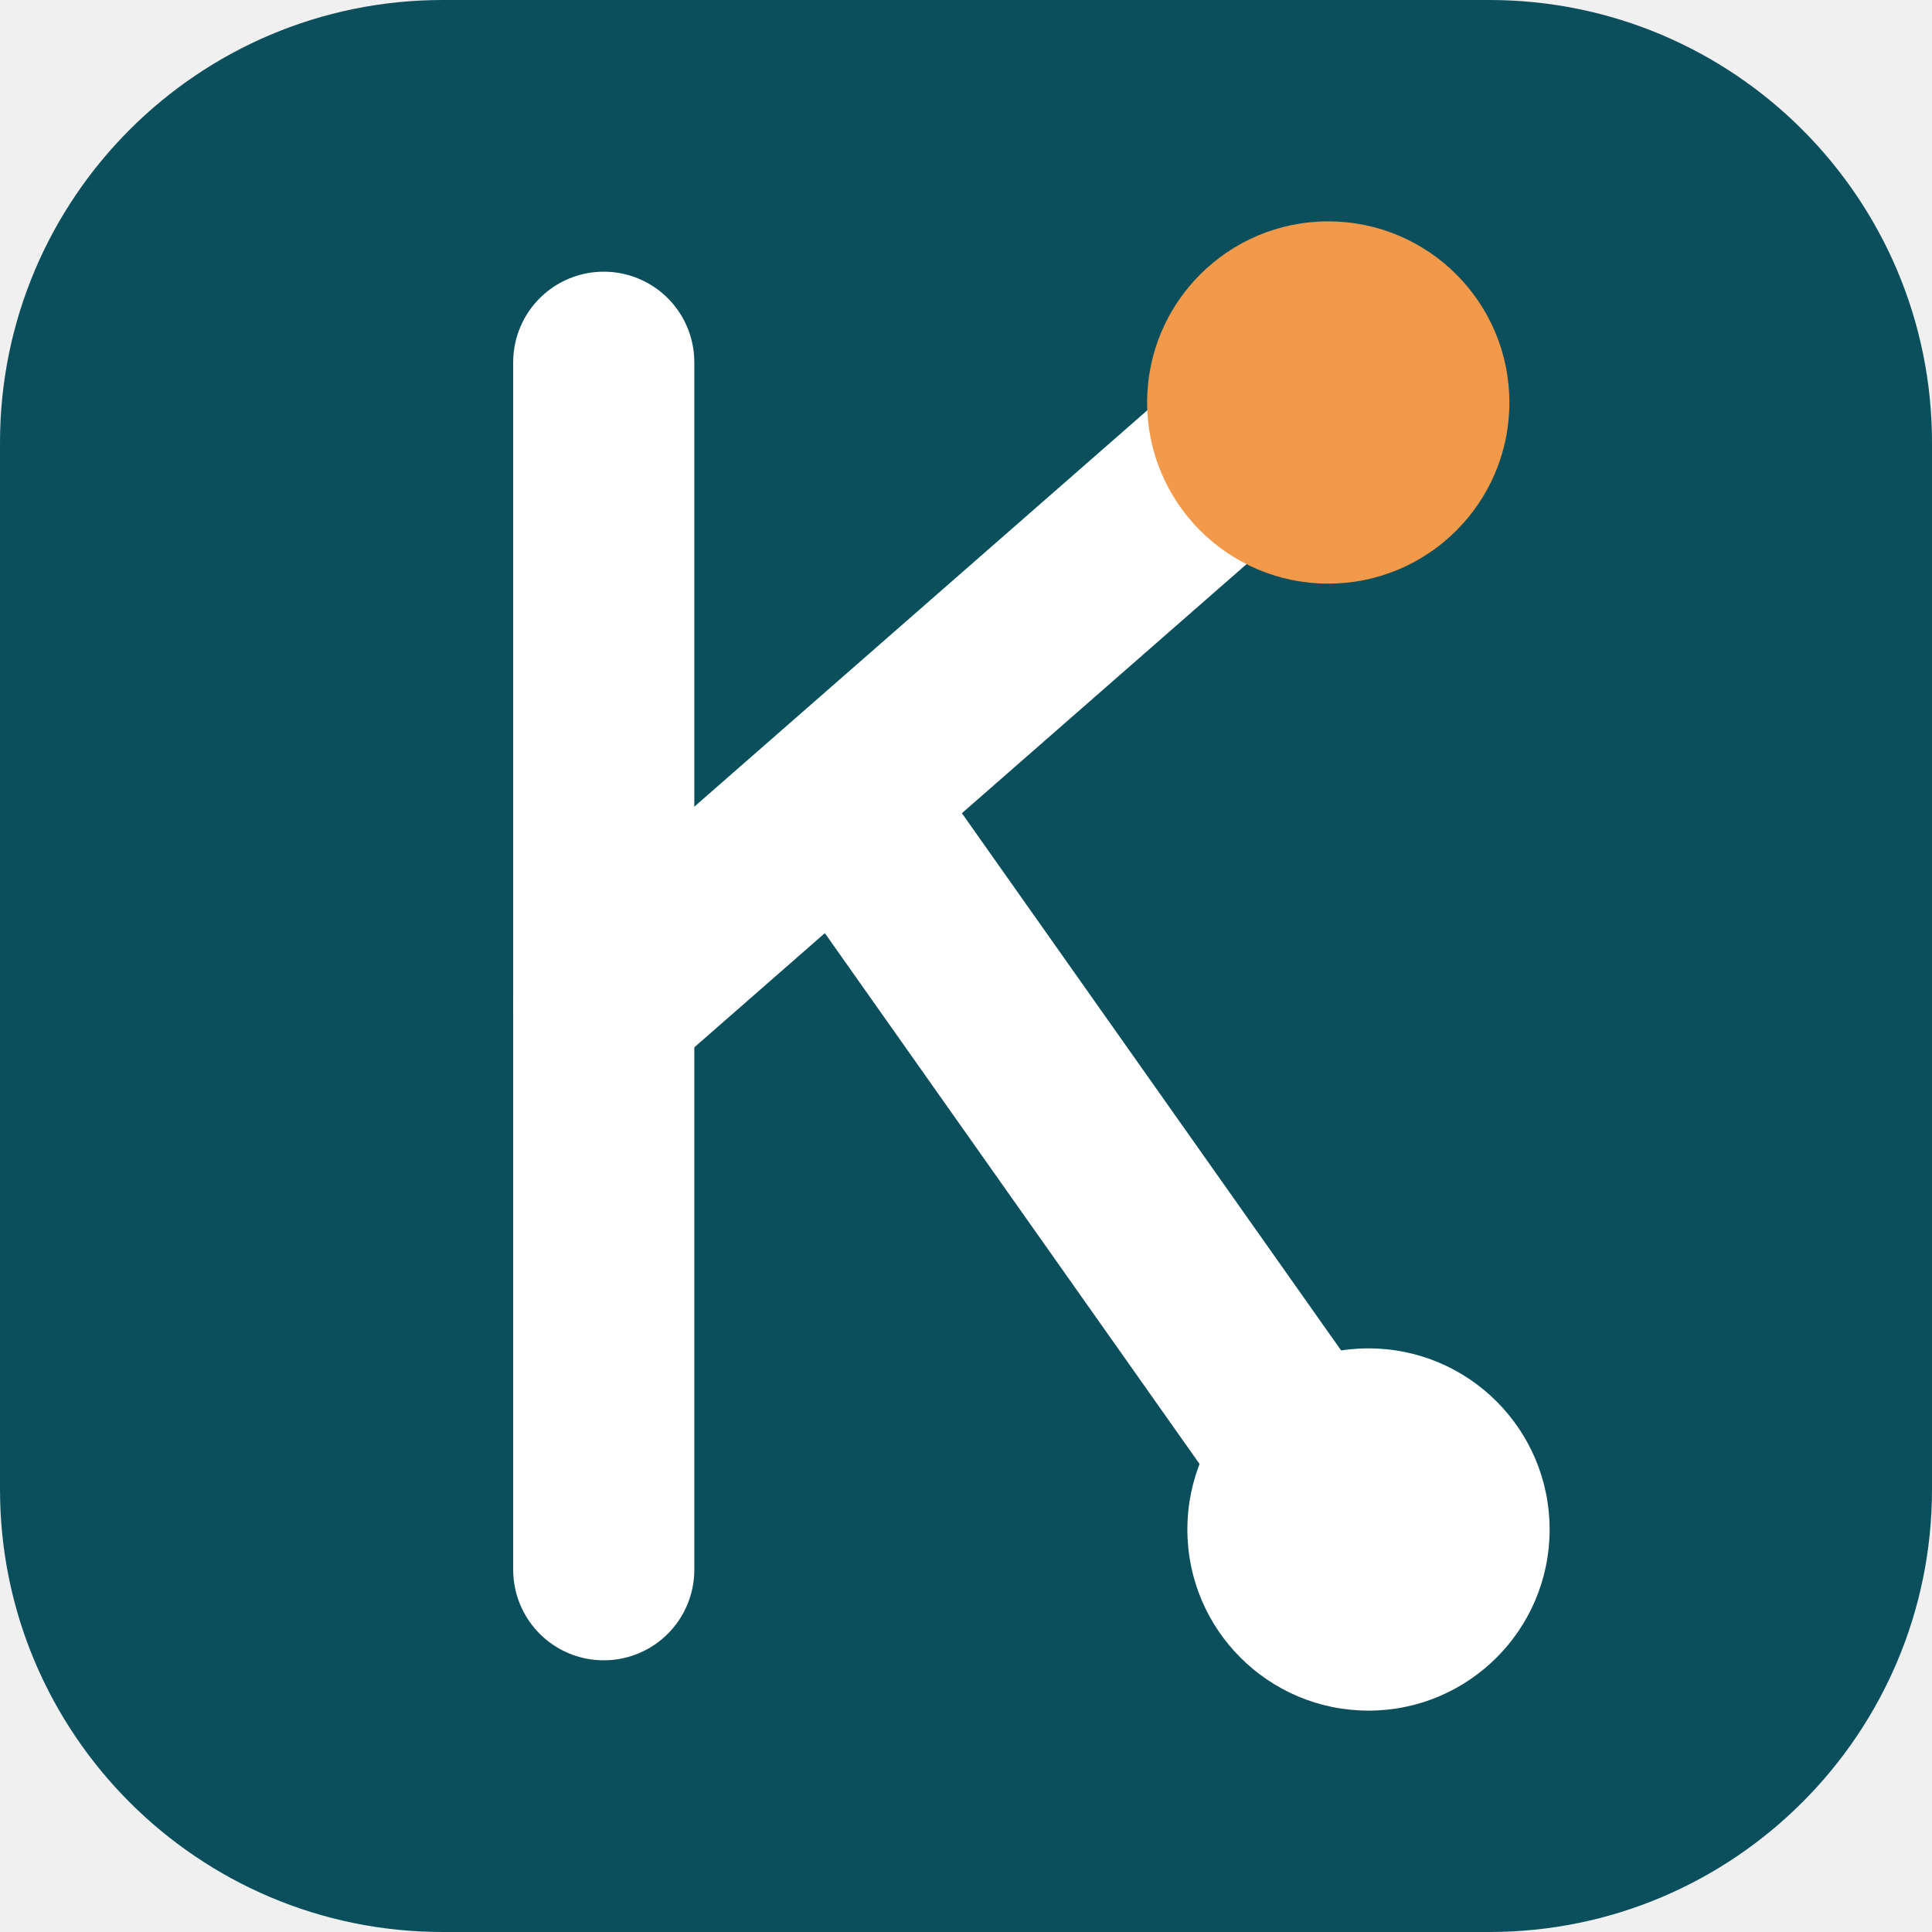
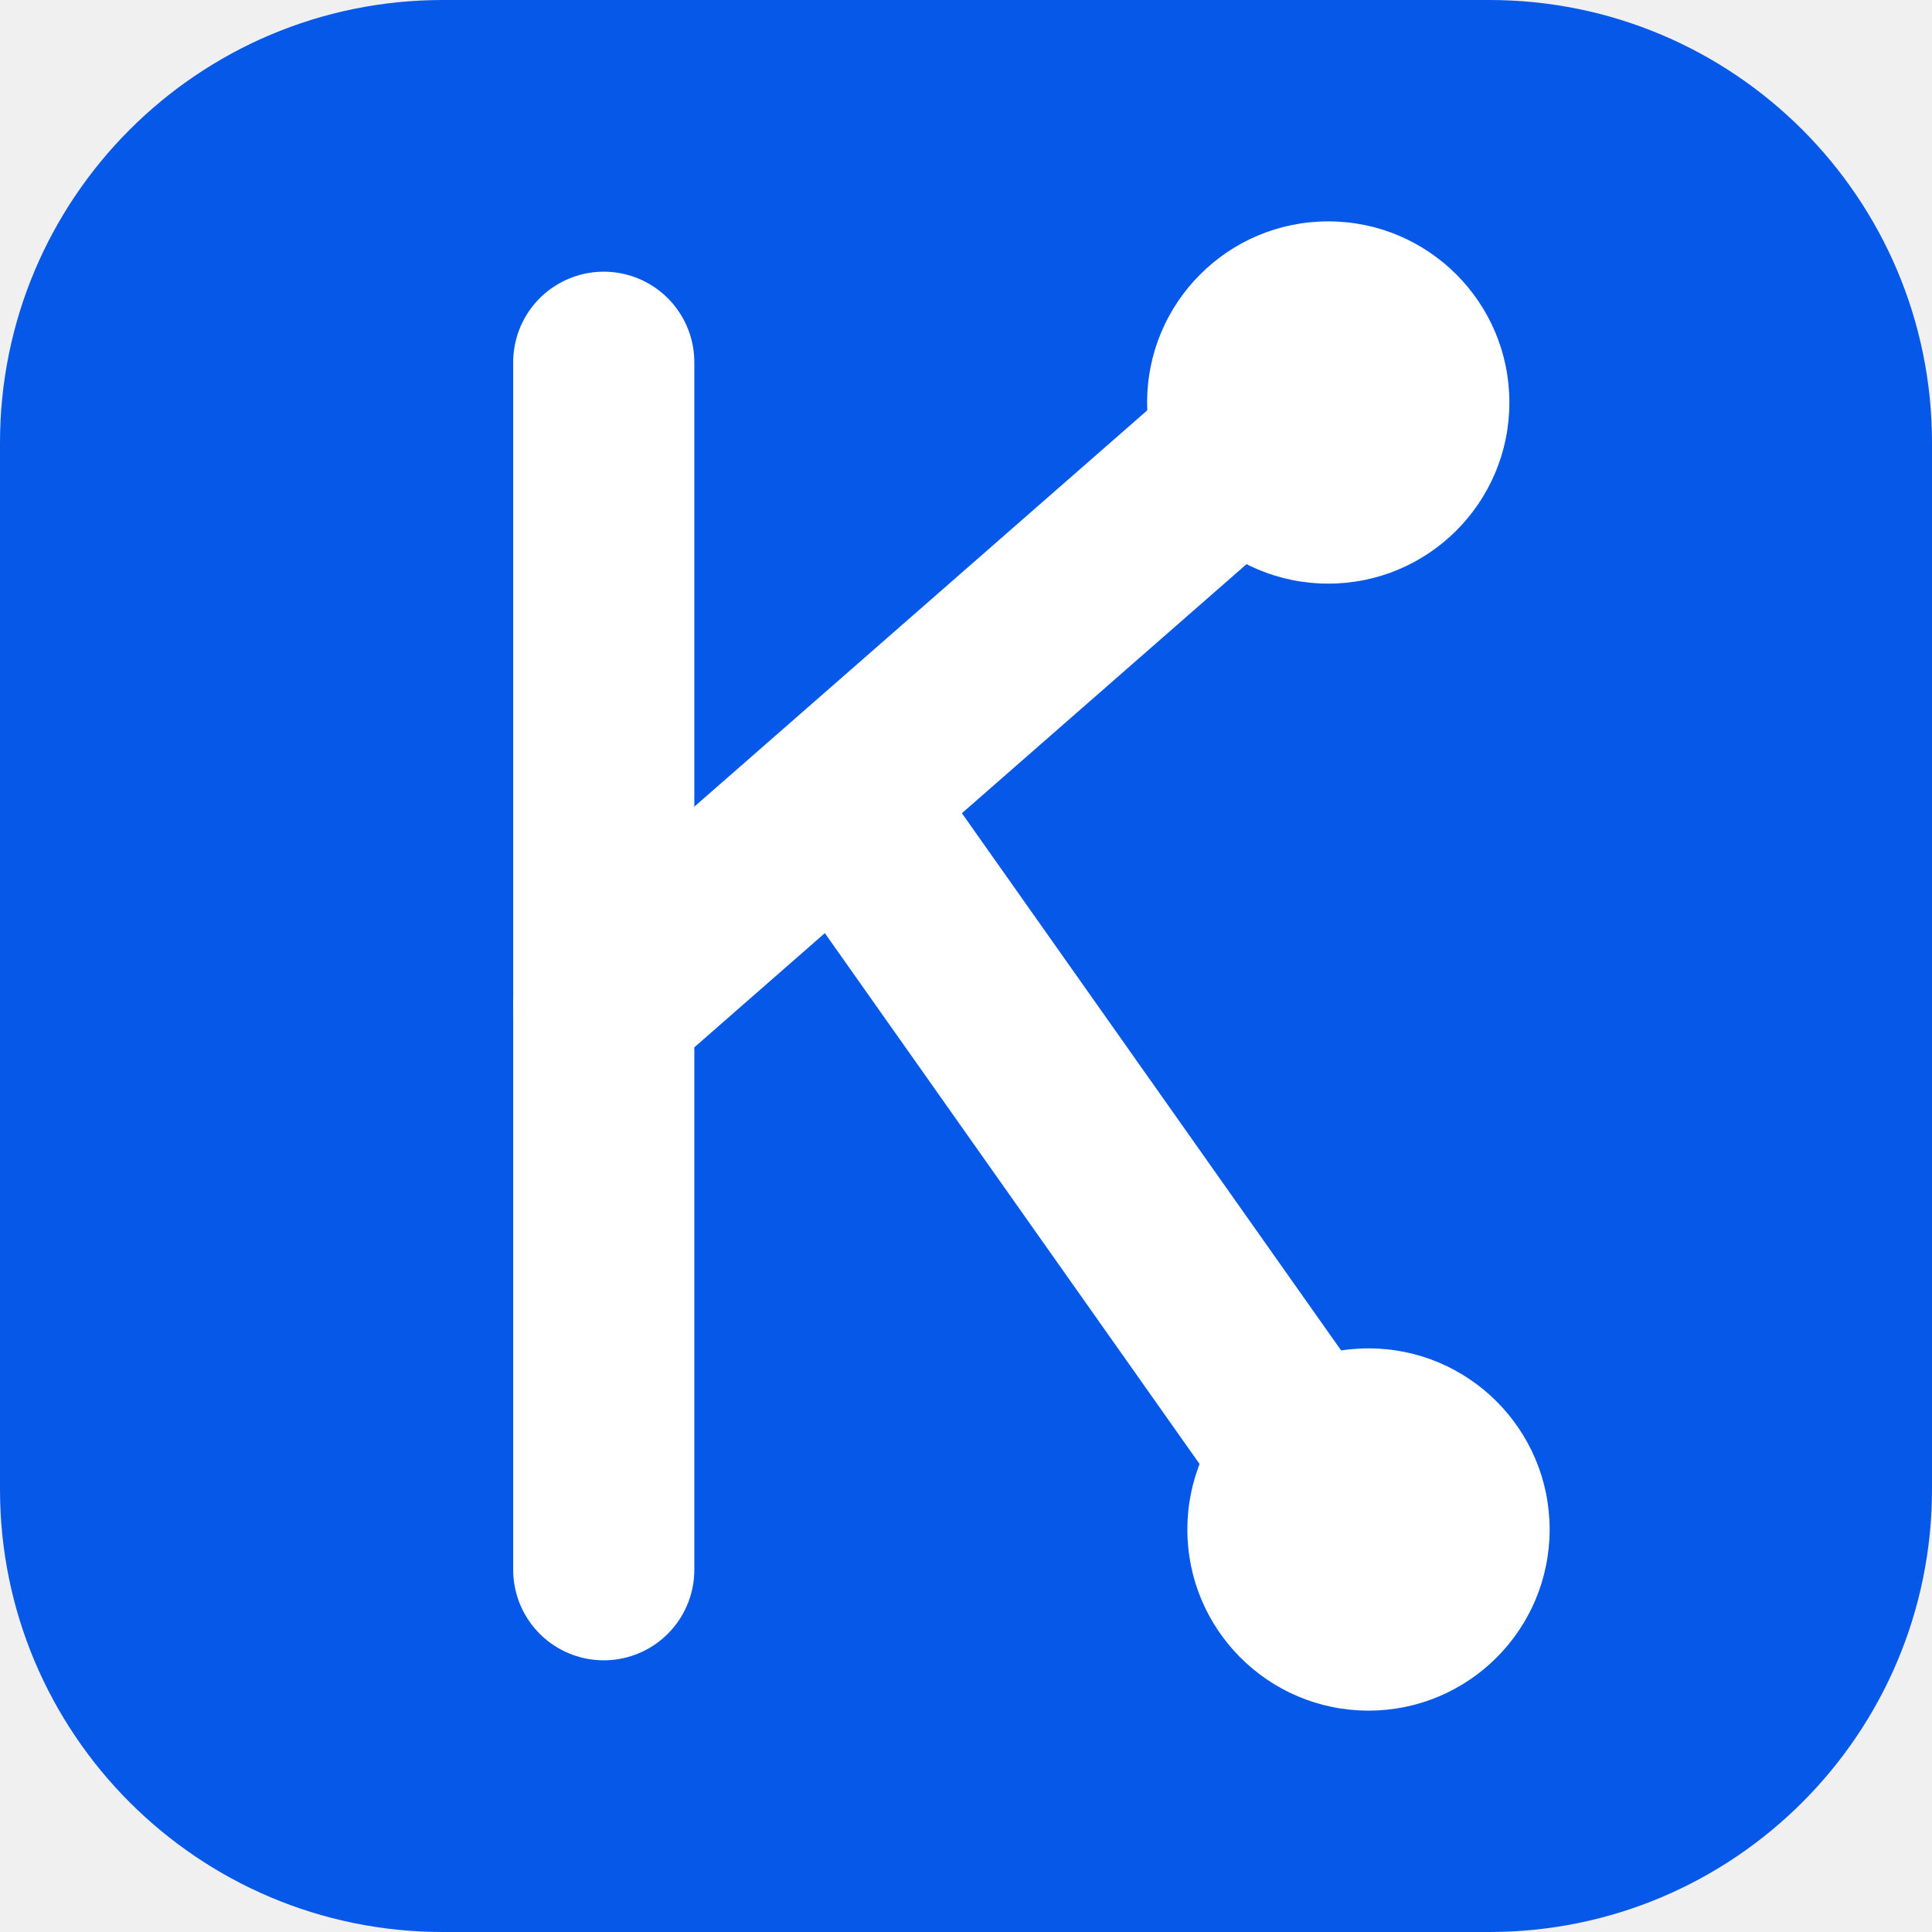
<svg xmlns="http://www.w3.org/2000/svg" viewBox="0 0 48 48" role="img" aria-label="Kionga">
-   <rect width="48" height="48" rx="11" fill="#0B4F5C" />
+   <rect width="48" height="48" rx="11" fill="#0659e8" />
  <g fill="none" stroke="#fff" stroke-width="4.5" stroke-linecap="round">
    <path d="M15 9v30" />
    <path d="M15 25 31 11" />
    <path d="M21 20 33 37" />
  </g>
-   <circle cx="33" cy="10" r="4.5" fill="#F2994A" />
+   <circle cx="33" cy="10" r="4.5" fill="#fff" />
  <circle cx="34" cy="38" r="4.5" fill="#fff" />
</svg>
